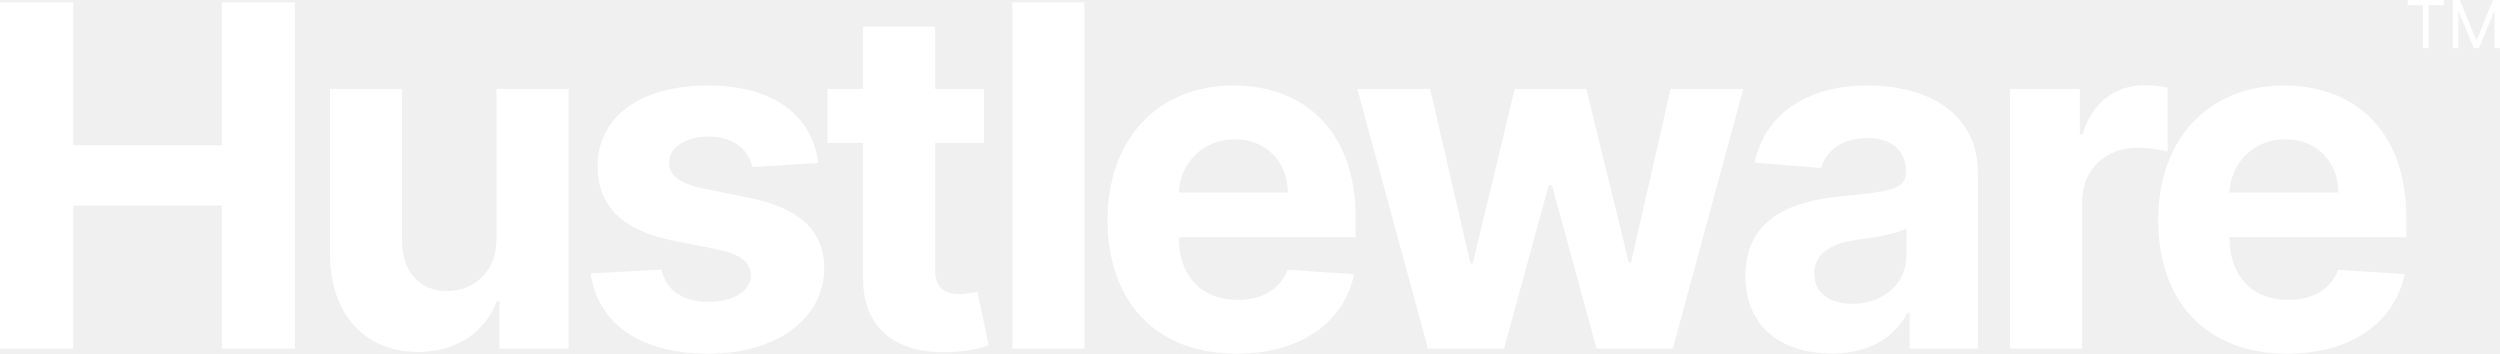
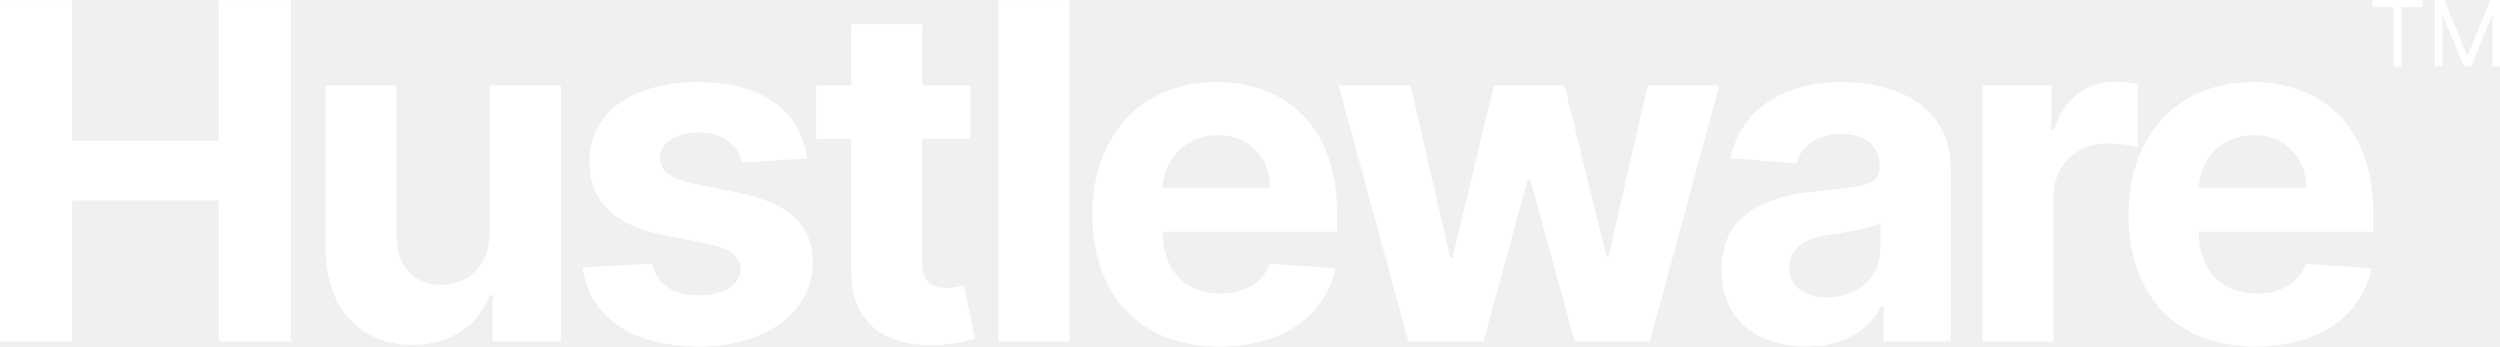
- <svg xmlns="http://www.w3.org/2000/svg" version="1.1" id="Layer_1" x="0px" y="0px" width="378.122px" height="53.492px" viewBox="0 0 378.122 53.492" enable-background="new 0 0 378.122 53.492" xml:space="preserve">
+ <svg xmlns="http://www.w3.org/2000/svg" version="1.1" id="Layer_1" x="0px" y="0px" width="383.392px" height="53.149px" viewBox="0 0 383.392 53.149" enable-background="new 0 0 383.392 53.149" xml:space="preserve">
  <g>
-     <path fill="#FFFFFF" d="M0,0.35h11.074v21.61h22.479V0.35h11.049v52.375H33.553V31.089H11.074v21.636H0V0.35z" />
-     <path fill="#FFFFFF" d="M75.104,13.444h10.895v39.281h-10.46v-7.136h-0.408c-1.766,4.604-6.011,7.647-11.918,7.647   c-7.902,0-13.273-5.601-13.299-14.782V13.444h10.895v23.067c0.025,4.629,2.686,7.519,6.803,7.519c3.913,0,7.52-2.762,7.493-8.03   V13.444z" />
-     <path fill="#FFFFFF" d="M113.795,25.259c-0.537-2.532-2.789-4.603-6.572-4.603c-3.377,0-6.037,1.534-6.01,3.887   c-0.027,1.892,1.328,3.146,4.986,3.938l7.109,1.433c7.621,1.56,11.328,4.961,11.355,10.639   c-0.027,7.748-7.314,12.939-17.494,12.939c-10.408,0-16.801-4.629-17.824-12.146l10.715-0.563c0.666,3.196,3.248,4.858,7.137,4.858   c3.809,0,6.342-1.662,6.393-3.989c-0.051-1.969-1.611-3.223-5.039-3.913l-6.801-1.355c-7.674-1.534-11.381-5.345-11.355-11.227   c-0.025-7.57,6.598-12.225,16.648-12.225c9.922,0,15.754,4.476,16.725,11.713L113.795,25.259z" />
-     <path fill="#FFFFFF" d="M148.826,21.627h-7.391v19.026c0,3.018,1.51,3.836,3.684,3.836c1.021,0,2.174-0.255,2.711-0.357   l1.713,8.107c-1.1,0.357-3.094,0.92-5.908,1.022c-7.902,0.333-13.145-3.478-13.094-11.176V21.627h-5.369v-8.184h5.369V4.033h10.895   v9.411h7.391V21.627z" />
-     <path fill="#FFFFFF" d="M164.016,52.725h-10.895V0.35h10.895V52.725z" />
-     <path fill="#FFFFFF" d="M167.521,33.263c0-12.122,7.492-20.331,19.053-20.331c10.383,0,18.463,6.598,18.463,19.948v2.992h-26.75   v0.025c0,5.855,3.453,9.462,8.9,9.462c3.631,0,6.445-1.56,7.545-4.552l10.076,0.664c-1.535,7.289-8.082,12.02-17.801,12.02   C174.912,53.492,167.521,45.718,167.521,33.263z M194.783,29.121c-0.025-4.68-3.299-8.056-8.031-8.056   c-4.832,0-8.234,3.58-8.465,8.056H194.783z" />
-     <path fill="#FFFFFF" d="M205.291,13.444h11.021l6.088,26.392h0.357l6.342-26.392h10.818l6.443,26.239h0.334l5.984-26.239h10.996   l-10.664,39.281h-11.533l-6.752-24.704h-0.486l-6.752,24.704H215.98L205.291,13.444z" />
-     <path fill="#FFFFFF" d="M264,41.753c0-8.771,6.982-11.38,14.758-12.096c6.828-0.665,9.512-0.998,9.512-3.529v-0.153   c0-3.223-2.121-5.089-5.83-5.089c-3.912,0-6.24,1.918-6.982,4.527l-10.074-0.818c1.508-7.161,7.697-11.662,17.107-11.662   c8.746,0,16.674,3.938,16.674,13.299v26.494h-10.332v-5.447h-0.307c-1.918,3.657-5.676,6.188-11.482,6.188   C269.551,53.466,264,49.529,264,41.753z M288.348,38.685v-4.168c-1.305,0.869-5.191,1.432-7.57,1.764   c-3.836,0.537-6.367,2.047-6.367,5.115c0,2.992,2.402,4.553,5.754,4.553C284.945,45.949,288.348,42.802,288.348,38.685z" />
-     <path fill="#FFFFFF" d="M304.021,13.444h10.561v6.854h0.41c1.432-4.859,5.037-7.416,9.438-7.416c1.1,0,2.455,0.153,3.426,0.383   v9.667c-1.023-0.333-3.094-0.588-4.604-0.588c-4.807,0-8.336,3.325-8.336,8.158v22.224h-10.895V13.444z" />
-     <path fill="#FFFFFF" d="M326.424,33.263c0-12.122,7.494-20.331,19.053-20.331c10.383,0,18.465,6.598,18.465,19.948v2.992h-26.75   v0.025c0,5.855,3.453,9.462,8.898,9.462c3.633,0,6.445-1.56,7.545-4.552l10.076,0.664c-1.535,7.289-8.082,12.02-17.799,12.02   C333.814,53.492,326.424,45.718,326.424,33.263z M353.686,29.121c-0.025-4.68-3.299-8.056-8.029-8.056   c-4.834,0-8.234,3.58-8.465,8.056H353.686z" />
+     <path fill="#FFFFFF" d="M0,0.006h11.073v21.61h22.479V0.006h11.048v52.375H33.553V30.746H11.073v21.635H0V0.006z" />
+     <path fill="#FFFFFF" d="M75.104,13.1h10.895v39.281H75.539v-7.135H75.13c-1.765,4.604-6.01,7.646-11.917,7.646   c-7.902,0-13.273-5.602-13.298-14.781V13.1h10.895v23.067c0.025,4.629,2.685,7.519,6.802,7.519c3.913,0,7.519-2.762,7.493-8.029   V13.1z" />
+     <path fill="#FFFFFF" d="M113.794,24.915c-0.537-2.532-2.788-4.603-6.572-4.603c-3.376,0-6.036,1.534-6.01,3.887   c-0.026,1.892,1.329,3.146,4.986,3.938l7.109,1.433c7.621,1.56,11.329,4.961,11.355,10.639c-0.026,7.749-7.314,12.94-17.493,12.94   c-10.408,0-16.802-4.629-17.825-12.148l10.715-0.563c0.665,3.197,3.248,4.859,7.136,4.859c3.81,0,6.342-1.662,6.393-3.989   c-0.051-1.97-1.61-3.223-5.038-3.913l-6.802-1.355c-7.673-1.534-11.381-5.345-11.355-11.227   c-0.026-7.57,6.598-12.225,16.648-12.225c9.923,0,15.754,4.476,16.726,11.713L113.794,24.915z" />
+     <path fill="#FFFFFF" d="M148.826,21.284h-7.391v19.027c0,3.018,1.509,3.836,3.683,3.836c1.022,0,2.174-0.256,2.711-0.358   l1.713,8.106c-1.1,0.358-3.094,0.921-5.907,1.023c-7.902,0.332-13.145-3.479-13.094-11.176V21.284h-5.37V13.1h5.37V3.689h10.895   V13.1h7.391V21.284z" />
+     <path fill="#FFFFFF" d="M164.016,52.381h-10.895V0.006h10.895V52.381z" />
+     <path fill="#FFFFFF" d="M167.521,32.92c0-12.122,7.493-20.332,19.053-20.332c10.383,0,18.464,6.598,18.464,19.948v2.992h-26.75   v0.025c0,5.857,3.452,9.463,8.899,9.463c3.632,0,6.445-1.561,7.545-4.553l10.076,0.666c-1.535,7.288-8.082,12.02-17.8,12.02   C174.911,53.149,167.521,45.374,167.521,32.92z M194.782,28.777c-0.025-4.68-3.299-8.056-8.03-8.056   c-4.833,0-8.234,3.58-8.465,8.056H194.782z" />
+     <path fill="#FFFFFF" d="M205.29,13.1h11.022l6.087,26.393h0.357L229.1,13.1h10.817l6.444,26.238h0.333l5.984-26.238h10.996   l-10.664,39.281h-11.533l-6.752-24.704h-0.485l-6.752,24.704H215.98L205.29,13.1z" />
+     <path fill="#FFFFFF" d="M264,41.411c0-8.772,6.982-11.381,14.757-12.097c6.828-0.665,9.513-0.998,9.513-3.529v-0.153   c0-3.223-2.122-5.089-5.83-5.089c-3.913,0-6.24,1.918-6.982,4.527l-10.075-0.818c1.509-7.161,7.697-11.662,17.108-11.662   c8.746,0,16.674,3.938,16.674,13.299v26.494h-10.332v-5.447h-0.307c-1.918,3.657-5.677,6.189-11.482,6.189   C269.55,53.124,264,49.184,264,41.411z M288.347,38.341v-4.169c-1.305,0.87-5.191,1.433-7.57,1.766   c-3.836,0.537-6.367,2.045-6.367,5.114c0,2.992,2.403,4.552,5.754,4.552C284.945,45.604,288.347,42.458,288.347,38.341z" />
+     <path fill="#FFFFFF" d="M304.021,13.1h10.562v6.854h0.409c1.433-4.859,5.038-7.416,9.438-7.416c1.1,0,2.455,0.153,3.427,0.383   v9.667c-1.023-0.333-3.095-0.588-4.604-0.588c-4.808,0-8.337,3.325-8.337,8.158v22.224h-10.895V13.1z" />
+     <path fill="#FFFFFF" d="M326.424,32.92c0-12.122,7.493-20.332,19.053-20.332c10.383,0,18.464,6.598,18.464,19.948v2.992h-26.75   v0.025c0,5.857,3.453,9.463,8.899,9.463c3.632,0,6.445-1.561,7.545-4.553l10.076,0.666c-1.535,7.288-8.082,12.02-17.8,12.02   C333.814,53.149,326.424,45.374,326.424,32.92z M353.686,28.777c-0.025-4.68-3.299-8.056-8.03-8.056   c-4.833,0-8.234,3.58-8.465,8.056H353.686z" />
  </g>
  <g>
-     <path fill="#FFFFFF" d="M364.164,0h5.461v0.782h-2.289v6.499h-0.882V0.782h-2.29V0z" />
-     <path fill="#FFFFFF" d="M372.035,0l2.475,6.044h0.086L377.07,0h1.052v7.281h-0.825V1.749h-0.07l-2.275,5.532h-0.797l-2.275-5.532   h-0.07v5.532h-0.825V0H372.035z" />
+     <path fill="#FFFFFF" d="M363.856,0h7.641v1.094h-3.203v9.093h-1.233V1.094h-3.204V0z" />
+     <path fill="#FFFFFF" d="M374.876,0l3.461,8.457h0.12L381.919,0h1.473v10.188h-1.154v-7.74h-0.1l-3.184,7.74h-1.113l-3.184-7.74   h-0.1v7.74h-1.154V0H374.876z" />
  </g>
</svg>
